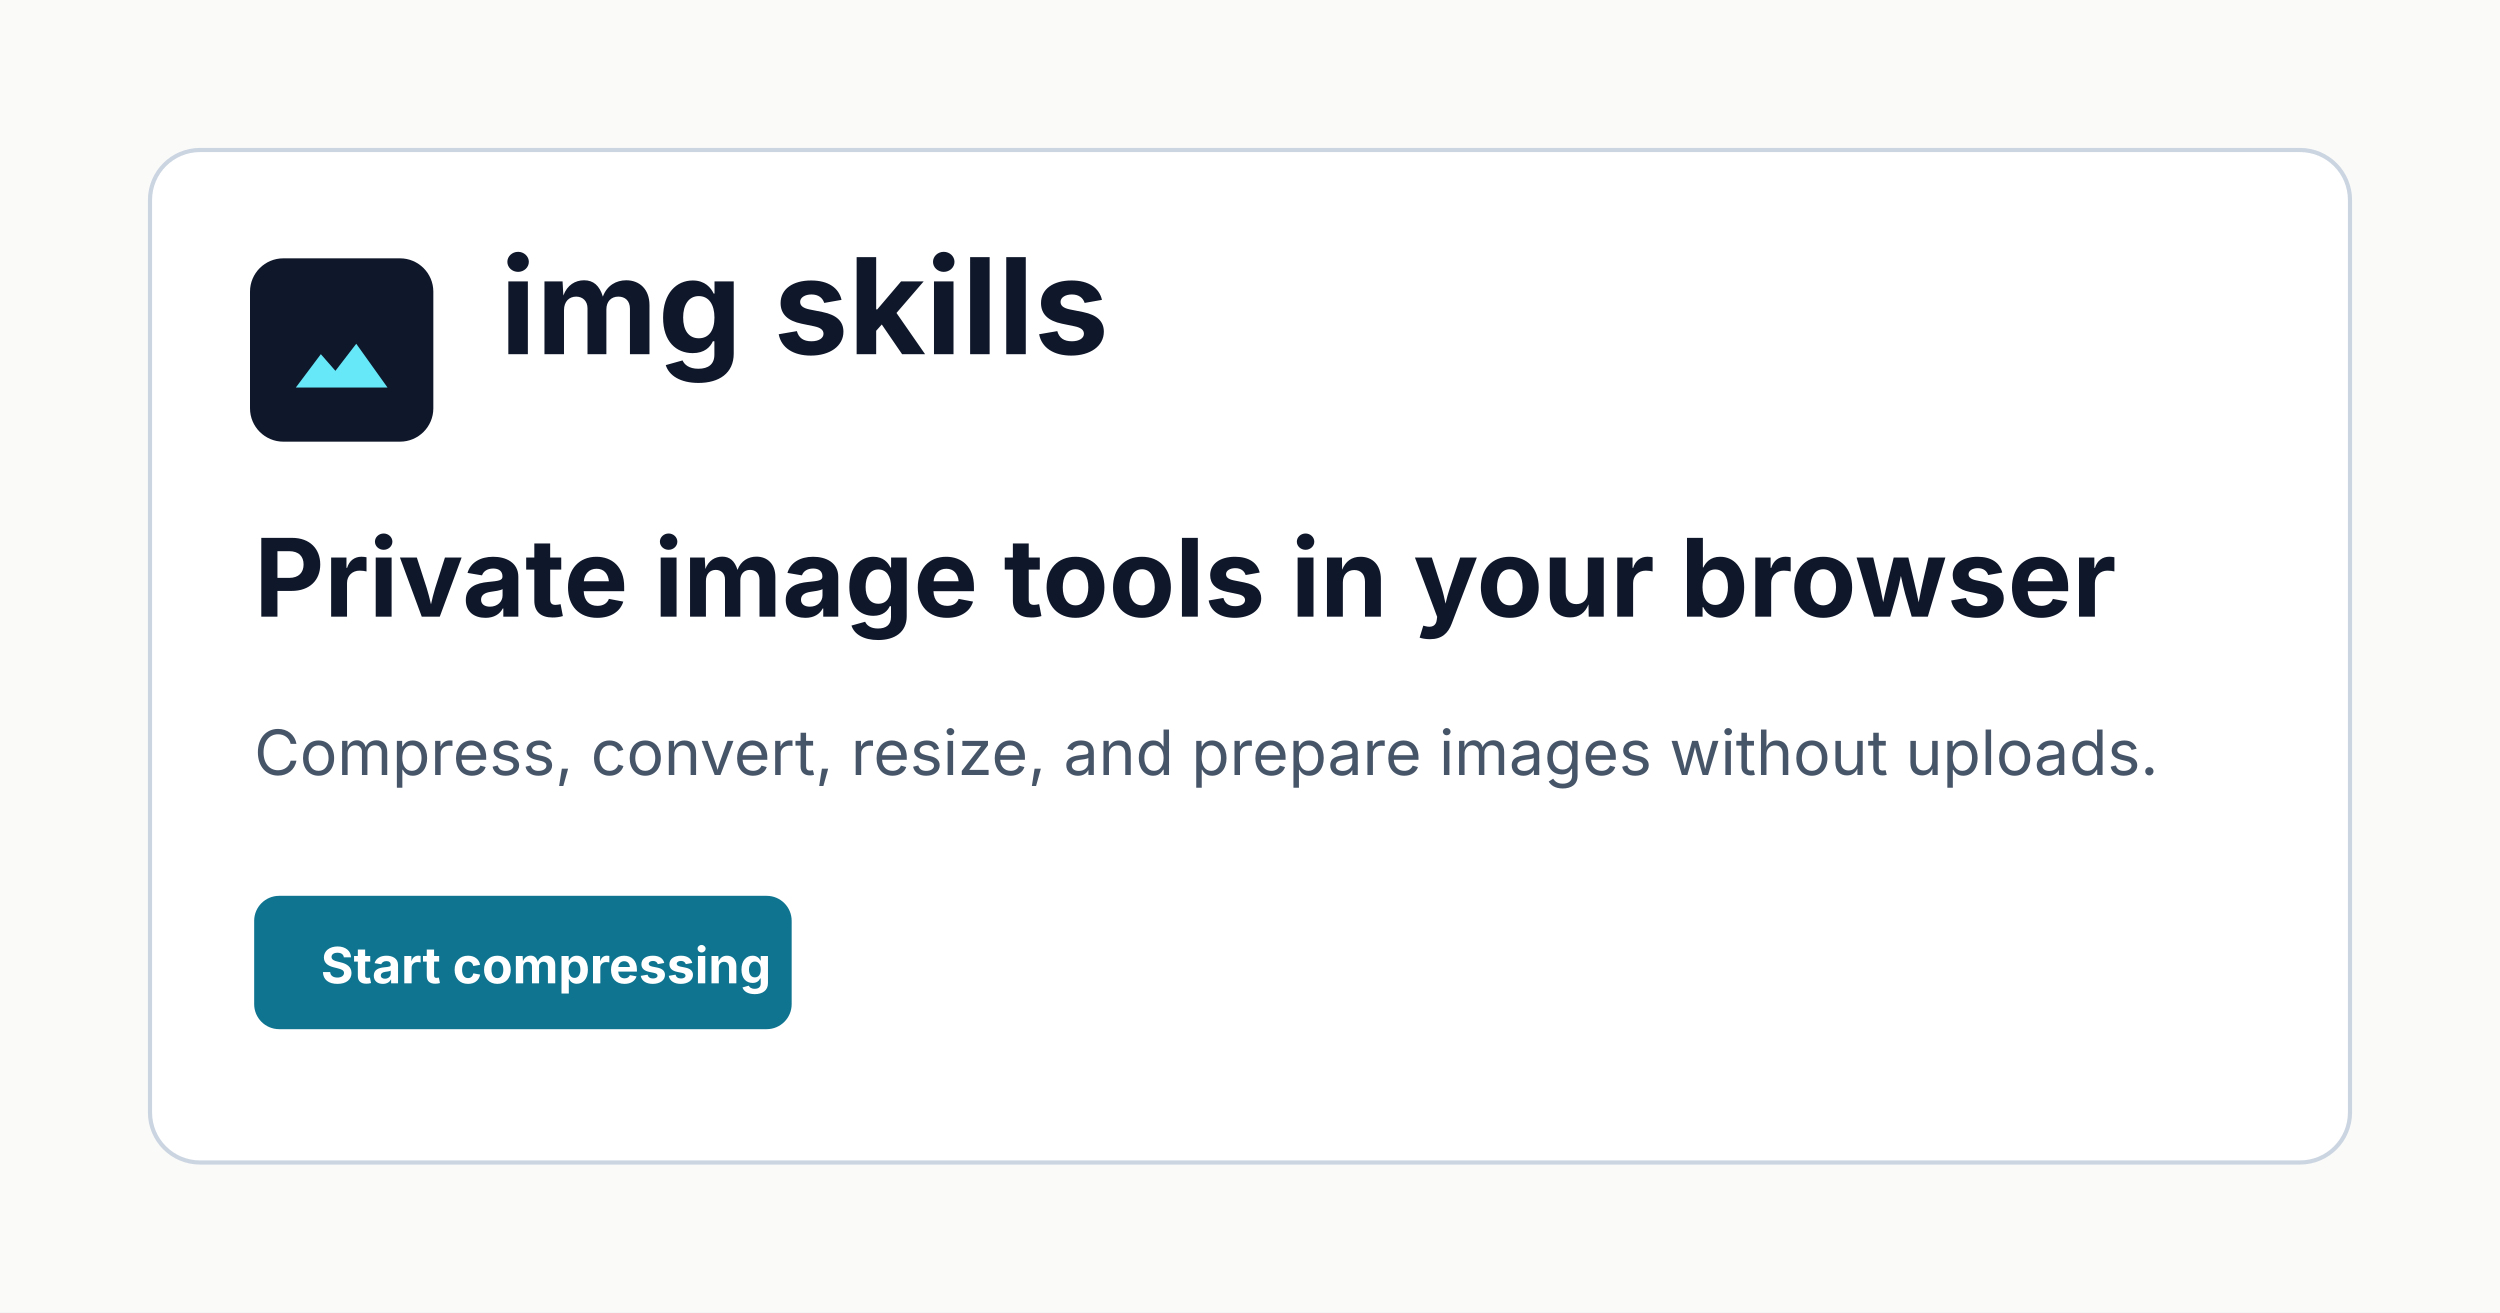
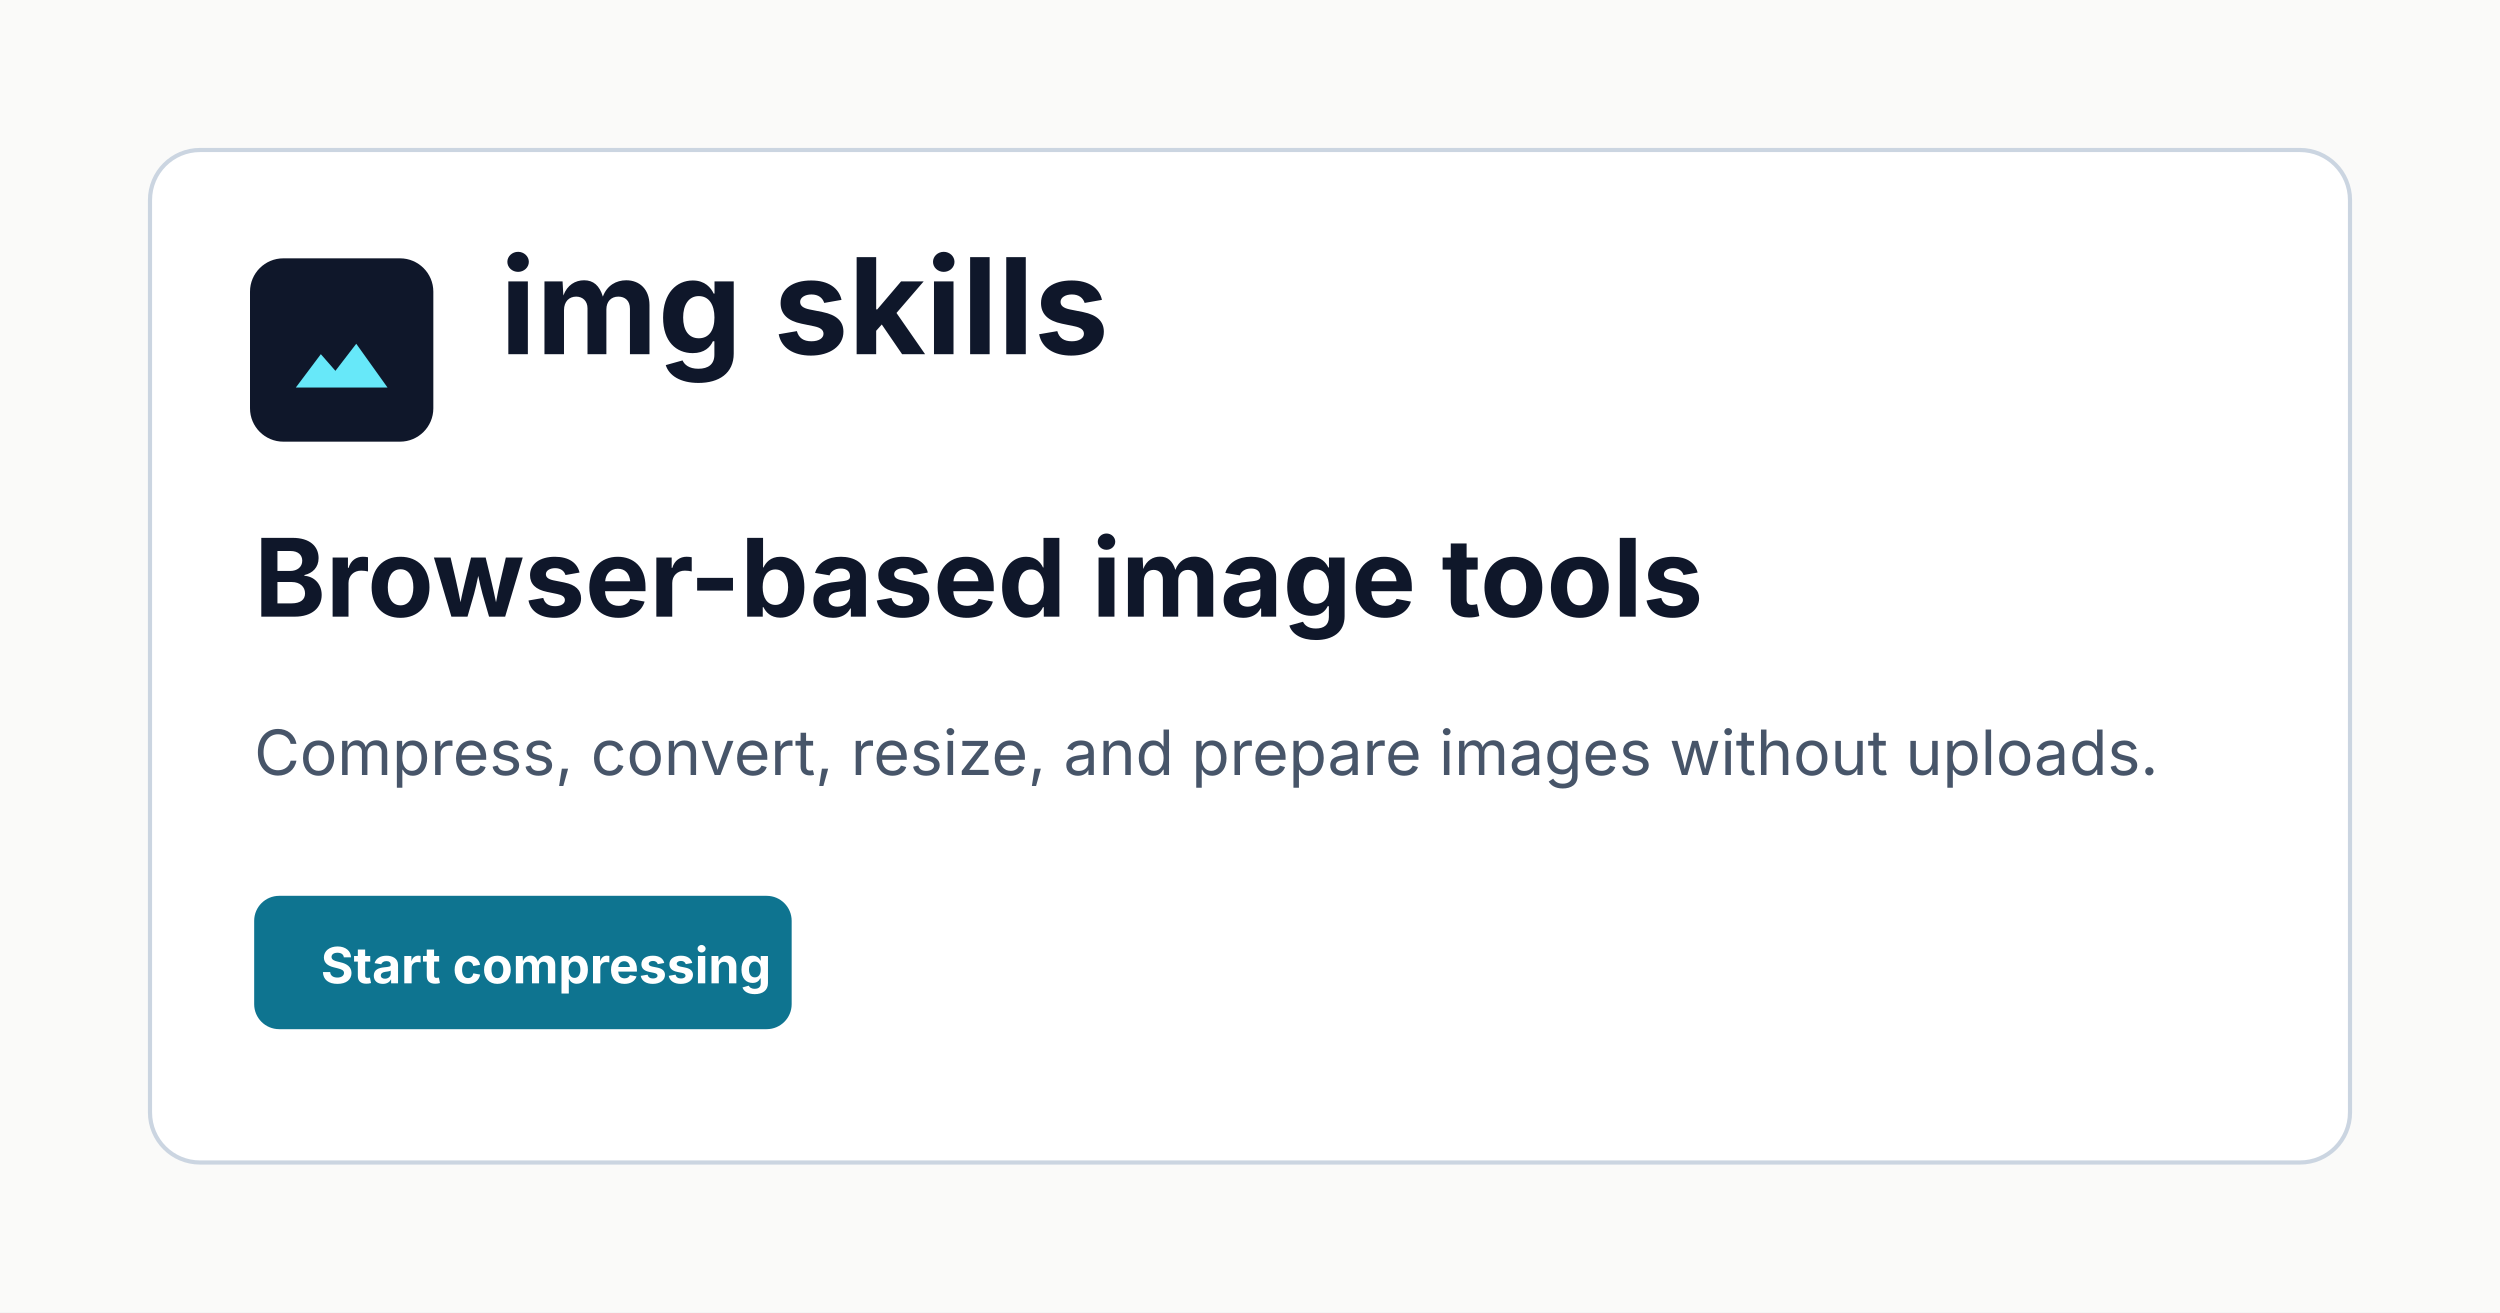
<svg xmlns="http://www.w3.org/2000/svg" viewBox="0 0 1200 630">
  <rect width="1200" height="630" fill="#fafaf9" />
  <rect x="72" y="72" width="1056" height="486" rx="24" fill="#ffffff" stroke="#cbd5e1" stroke-width="2" />
  <rect x="120" y="124" width="88" height="88" rx="16" fill="#0f172a" />
  <path d="M142 186h44l-15-21-10 13-7-8-12 16Z" fill="#67e8f9" />
  <text x="240" y="170" font-family="Inter, Arial, sans-serif" font-size="64" font-weight="700" fill="#0f172a">img skills</text>
-   <text x="122" y="296" font-family="Inter, Arial, sans-serif" font-size="52" font-weight="700" fill="#0f172a">Private image tools in your browser</text>
+   <text x="122" y="296" font-family="Inter, Arial, sans-serif" font-size="52" font-weight="700" fill="#0f172a">Browser-based image tools</text>
  <text x="122" y="372" font-family="Inter, Arial, sans-serif" font-size="30" fill="#475569">Compress, convert, resize, and prepare images without uploads.</text>
  <rect x="122" y="430" width="258" height="64" rx="12" fill="#0e7490" />
  <text x="154" y="472" font-family="Inter, Arial, sans-serif" font-size="24" font-weight="700" fill="#ffffff">Start compressing</text>
</svg>
